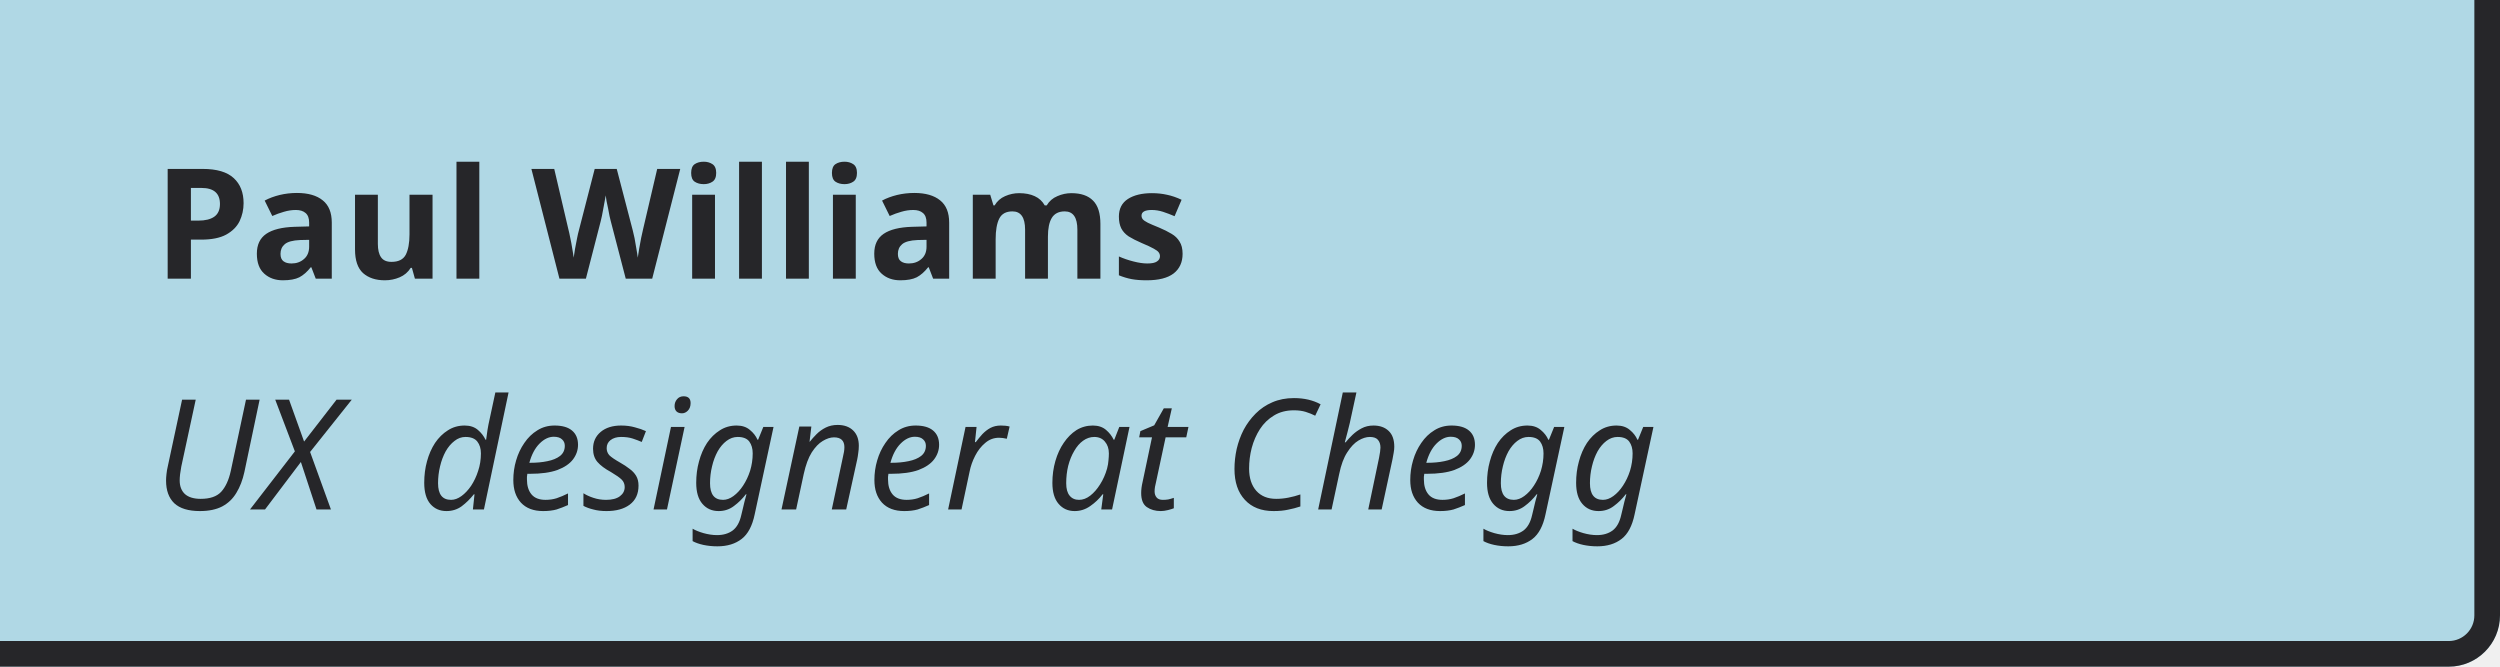
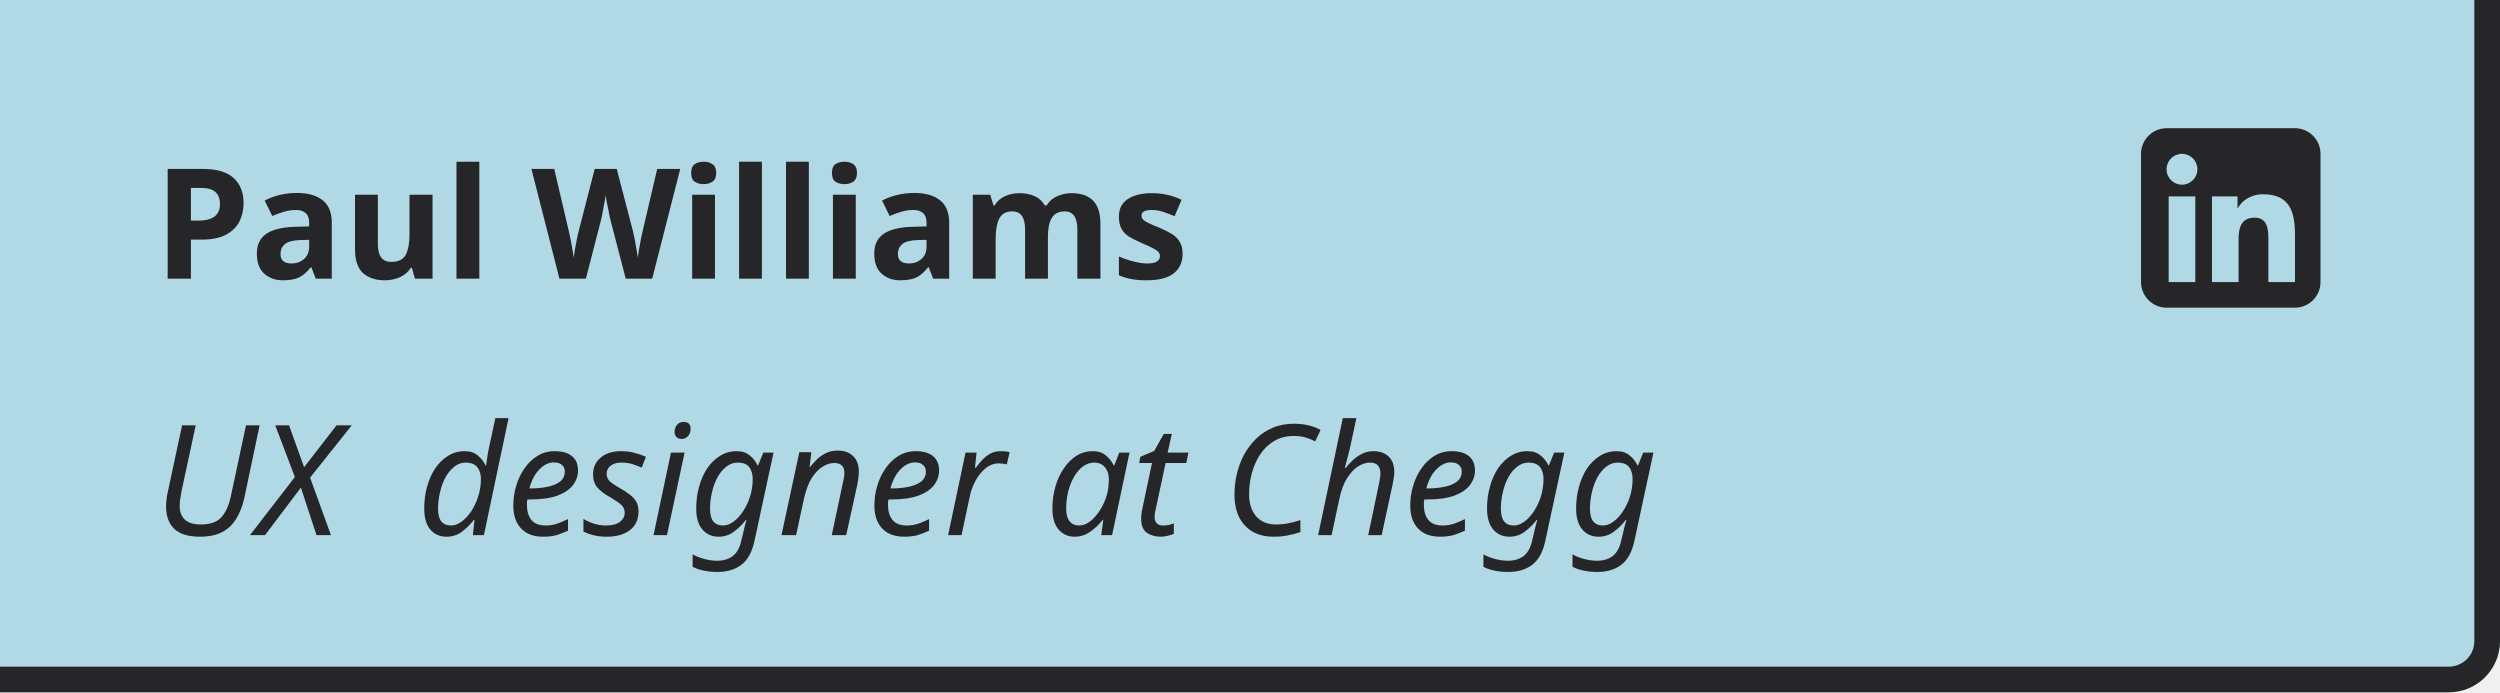
- <svg xmlns="http://www.w3.org/2000/svg" width="195" height="52" viewBox="0 0 195 52" fill="none">
-   <defs>
-     <style>
-       
-       @font-face {
-         font-family: 'Anime Ace';
-         src: url('/fonts/animeace.woff') format('woff');
-         font-weight: normal;
-         font-style: normal;
-         font-display: swap;
-       }
-       @font-face {
-         font-family: 'Anime Ace';
-         src: url('/fonts/animeace_i.woff') format('woff');
-         font-weight: normal;
-         font-style: italic;
-         font-display: swap;
-       }
-       @font-face {
-         font-family: 'Anime Ace';
-         src: url('/fonts/animeace_b.woff') format('woff');
-         font-weight: bold;
-         font-style: normal;
-         font-display: swap;
-       }
-       text { font-family: 'Anime Ace', sans-serif; }
-     
-     </style>
-   </defs>
+ <svg xmlns="http://www.w3.org/2000/svg" width="195" height="54" viewBox="0 0 195 54" fill="none">
  <g id="paul-title">
    <mask id="path-1-inside-1_892_153029" fill="white">
-       <path d="M0 0H195V48C195 50.209 193.209 52 191 52H0V0Z" />
+       <path d="M0 0H195V50C195 52.209 193.209 54 191 54H0V0Z" />
    </mask>
-     <path d="M0 0H195V48C195 50.209 193.209 52 191 52H0V0Z" fill="#B0D8E5" />
-     <path d="M0 0H195H0ZM197 48C197 51.314 194.314 54 191 54H0V50H191C192.105 50 193 49.105 193 48H197ZM0 52V0V52ZM197 0V48C197 51.314 194.314 54 191 54V50C192.105 50 193 49.105 193 48V0H197Z" fill="#262629" mask="url(#path-1-inside-1_892_153029)" />
-     <g id="Paul Williams UX designer at Chegg">
+     <path d="M0 0H195V50C195 52.209 193.209 54 191 54H0V0Z" fill="#B0D8E5" />
+     <path d="M0 0H195H0ZM197 50C197 53.314 194.314 56 191 56H0V52H191C192.105 52 193 51.105 193 50H197ZM0 54V0V54ZM197 0V50C197 53.314 194.314 56 191 56V52C192.105 52 193 51.105 193 50V0H197Z" fill="#262629" mask="url(#path-1-inside-1_892_153029)" />
+     <g id="Frame 4">
+       <text id="Paul Williams" fill="#262629" xml:space="preserve" style="white-space: pre" font-family="Anime Ace" font-size="12" font-weight="bold" letter-spacing="0em">
+         <tspan x="12" y="21.74">Paul Williams</tspan>
+       </text>
+       <g id="linkedin-logo" clip-path="url(#clip0_892_153029)">
+         <path id="Vector" d="M169 10C167.897 10 167 10.897 167 12V22C167 23.103 167.897 24 169 24H179C180.103 24 181 23.103 181 22V12C181 10.897 180.103 10 179 10H169ZM169.156 15.319H171.234V22H169.156V15.319ZM171.397 13.203C171.397 13.869 170.859 14.406 170.194 14.406C169.528 14.406 168.991 13.869 168.991 13.203C168.991 12.537 169.528 12 170.194 12C170.859 12 171.397 12.537 171.397 13.203ZM176.934 22V18.75C176.934 17.975 176.919 16.978 175.856 16.978C174.775 16.978 174.609 17.822 174.609 18.694V22H172.534V15.319H174.525V16.231H174.553C174.831 15.706 175.509 15.153 176.519 15.153C178.619 15.153 179.009 16.538 179.009 18.337V22H176.934Z" fill="#262629" />
+       </g>
+     </g>
+     <g id="UX designer at Chegg">
      <text fill="#262629" xml:space="preserve" style="white-space: pre" font-family="Anime Ace" font-size="12" font-style="italic" letter-spacing="0em">
-         <tspan x="12" y="39.74">UX</tspan>
+         <tspan x="12" y="41.74">UX</tspan>
      </text>
      <text fill="#262629" xml:space="preserve" style="white-space: pre" font-family="Anime Ace" font-size="12" font-style="italic" letter-spacing="0em">
-         <tspan x="29.391" y="39.74"> designer at Chegg</tspan>
-       </text>
-       <text fill="#262629" xml:space="preserve" style="white-space: pre" font-family="Anime Ace" font-size="12" font-weight="bold" letter-spacing="0em">
-         <tspan x="12" y="21.74">Paul Williams
- </tspan>
+         <tspan x="29.391" y="41.74"> designer at Chegg</tspan>
      </text>
    </g>
  </g>
+   <defs>
+     <clipPath id="clip0_892_153029">
+       <rect width="14" height="14" fill="white" transform="translate(167 10)" />
+     </clipPath>
+   </defs>
</svg>
